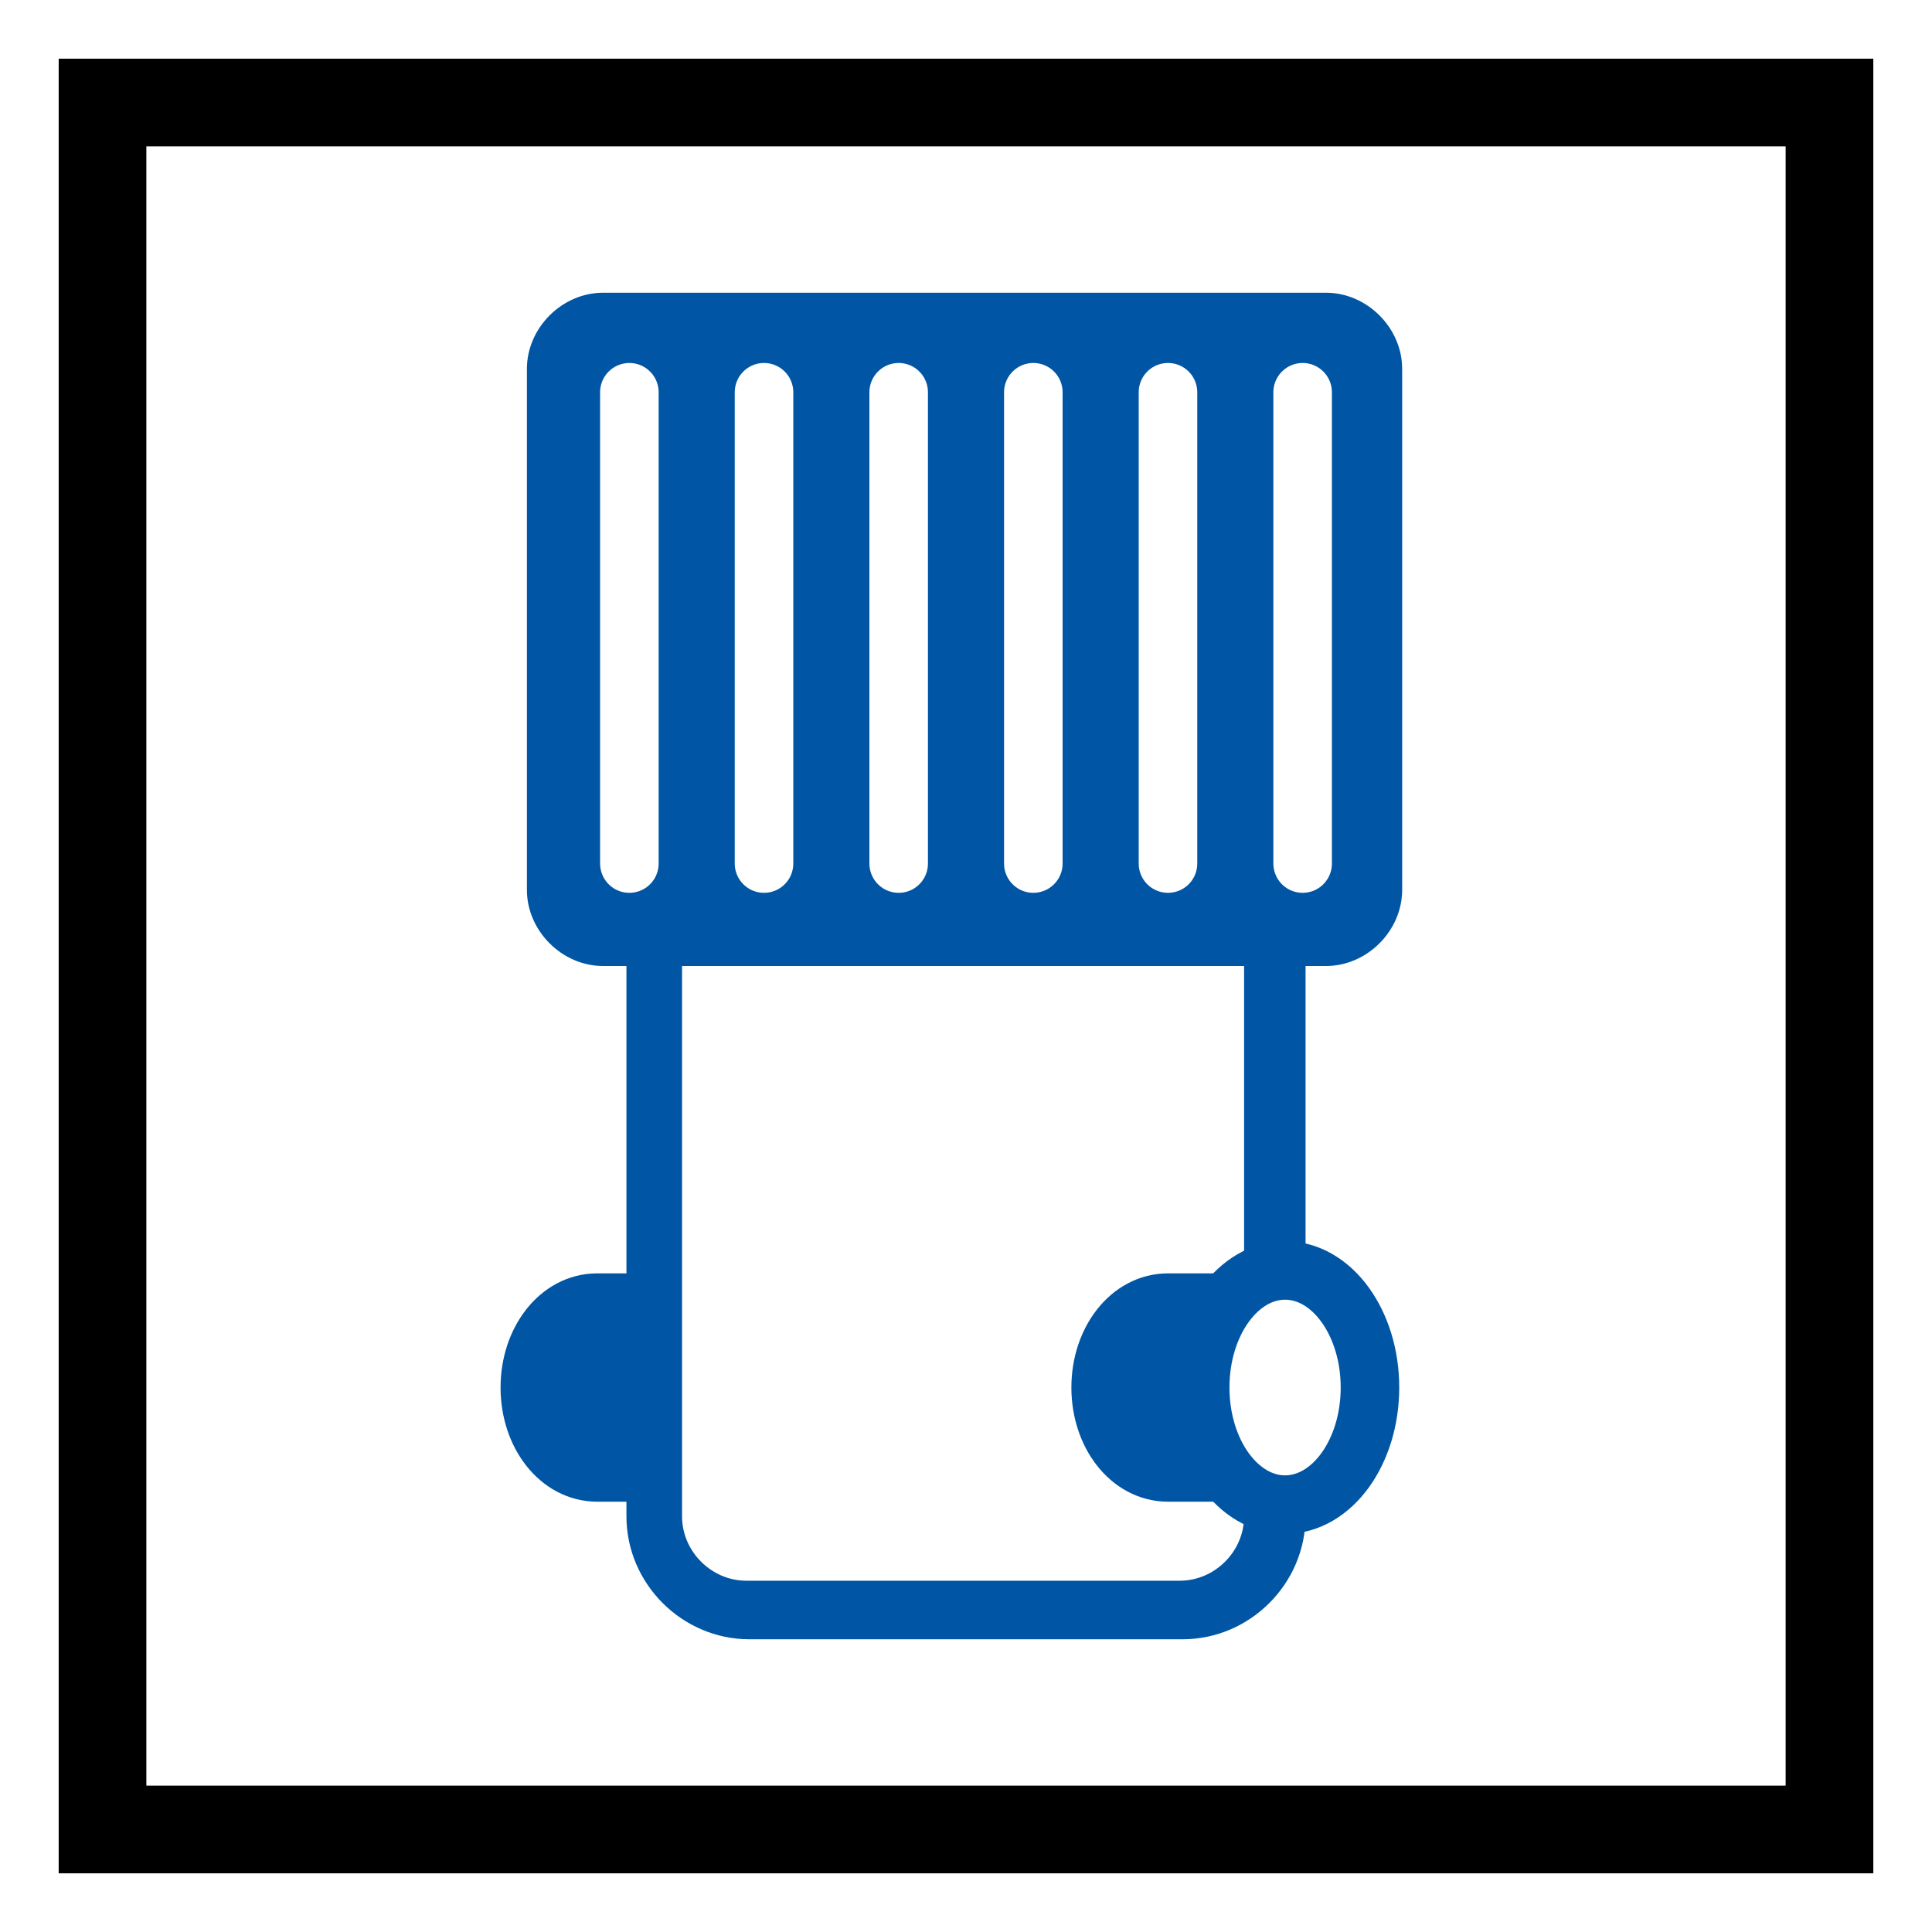
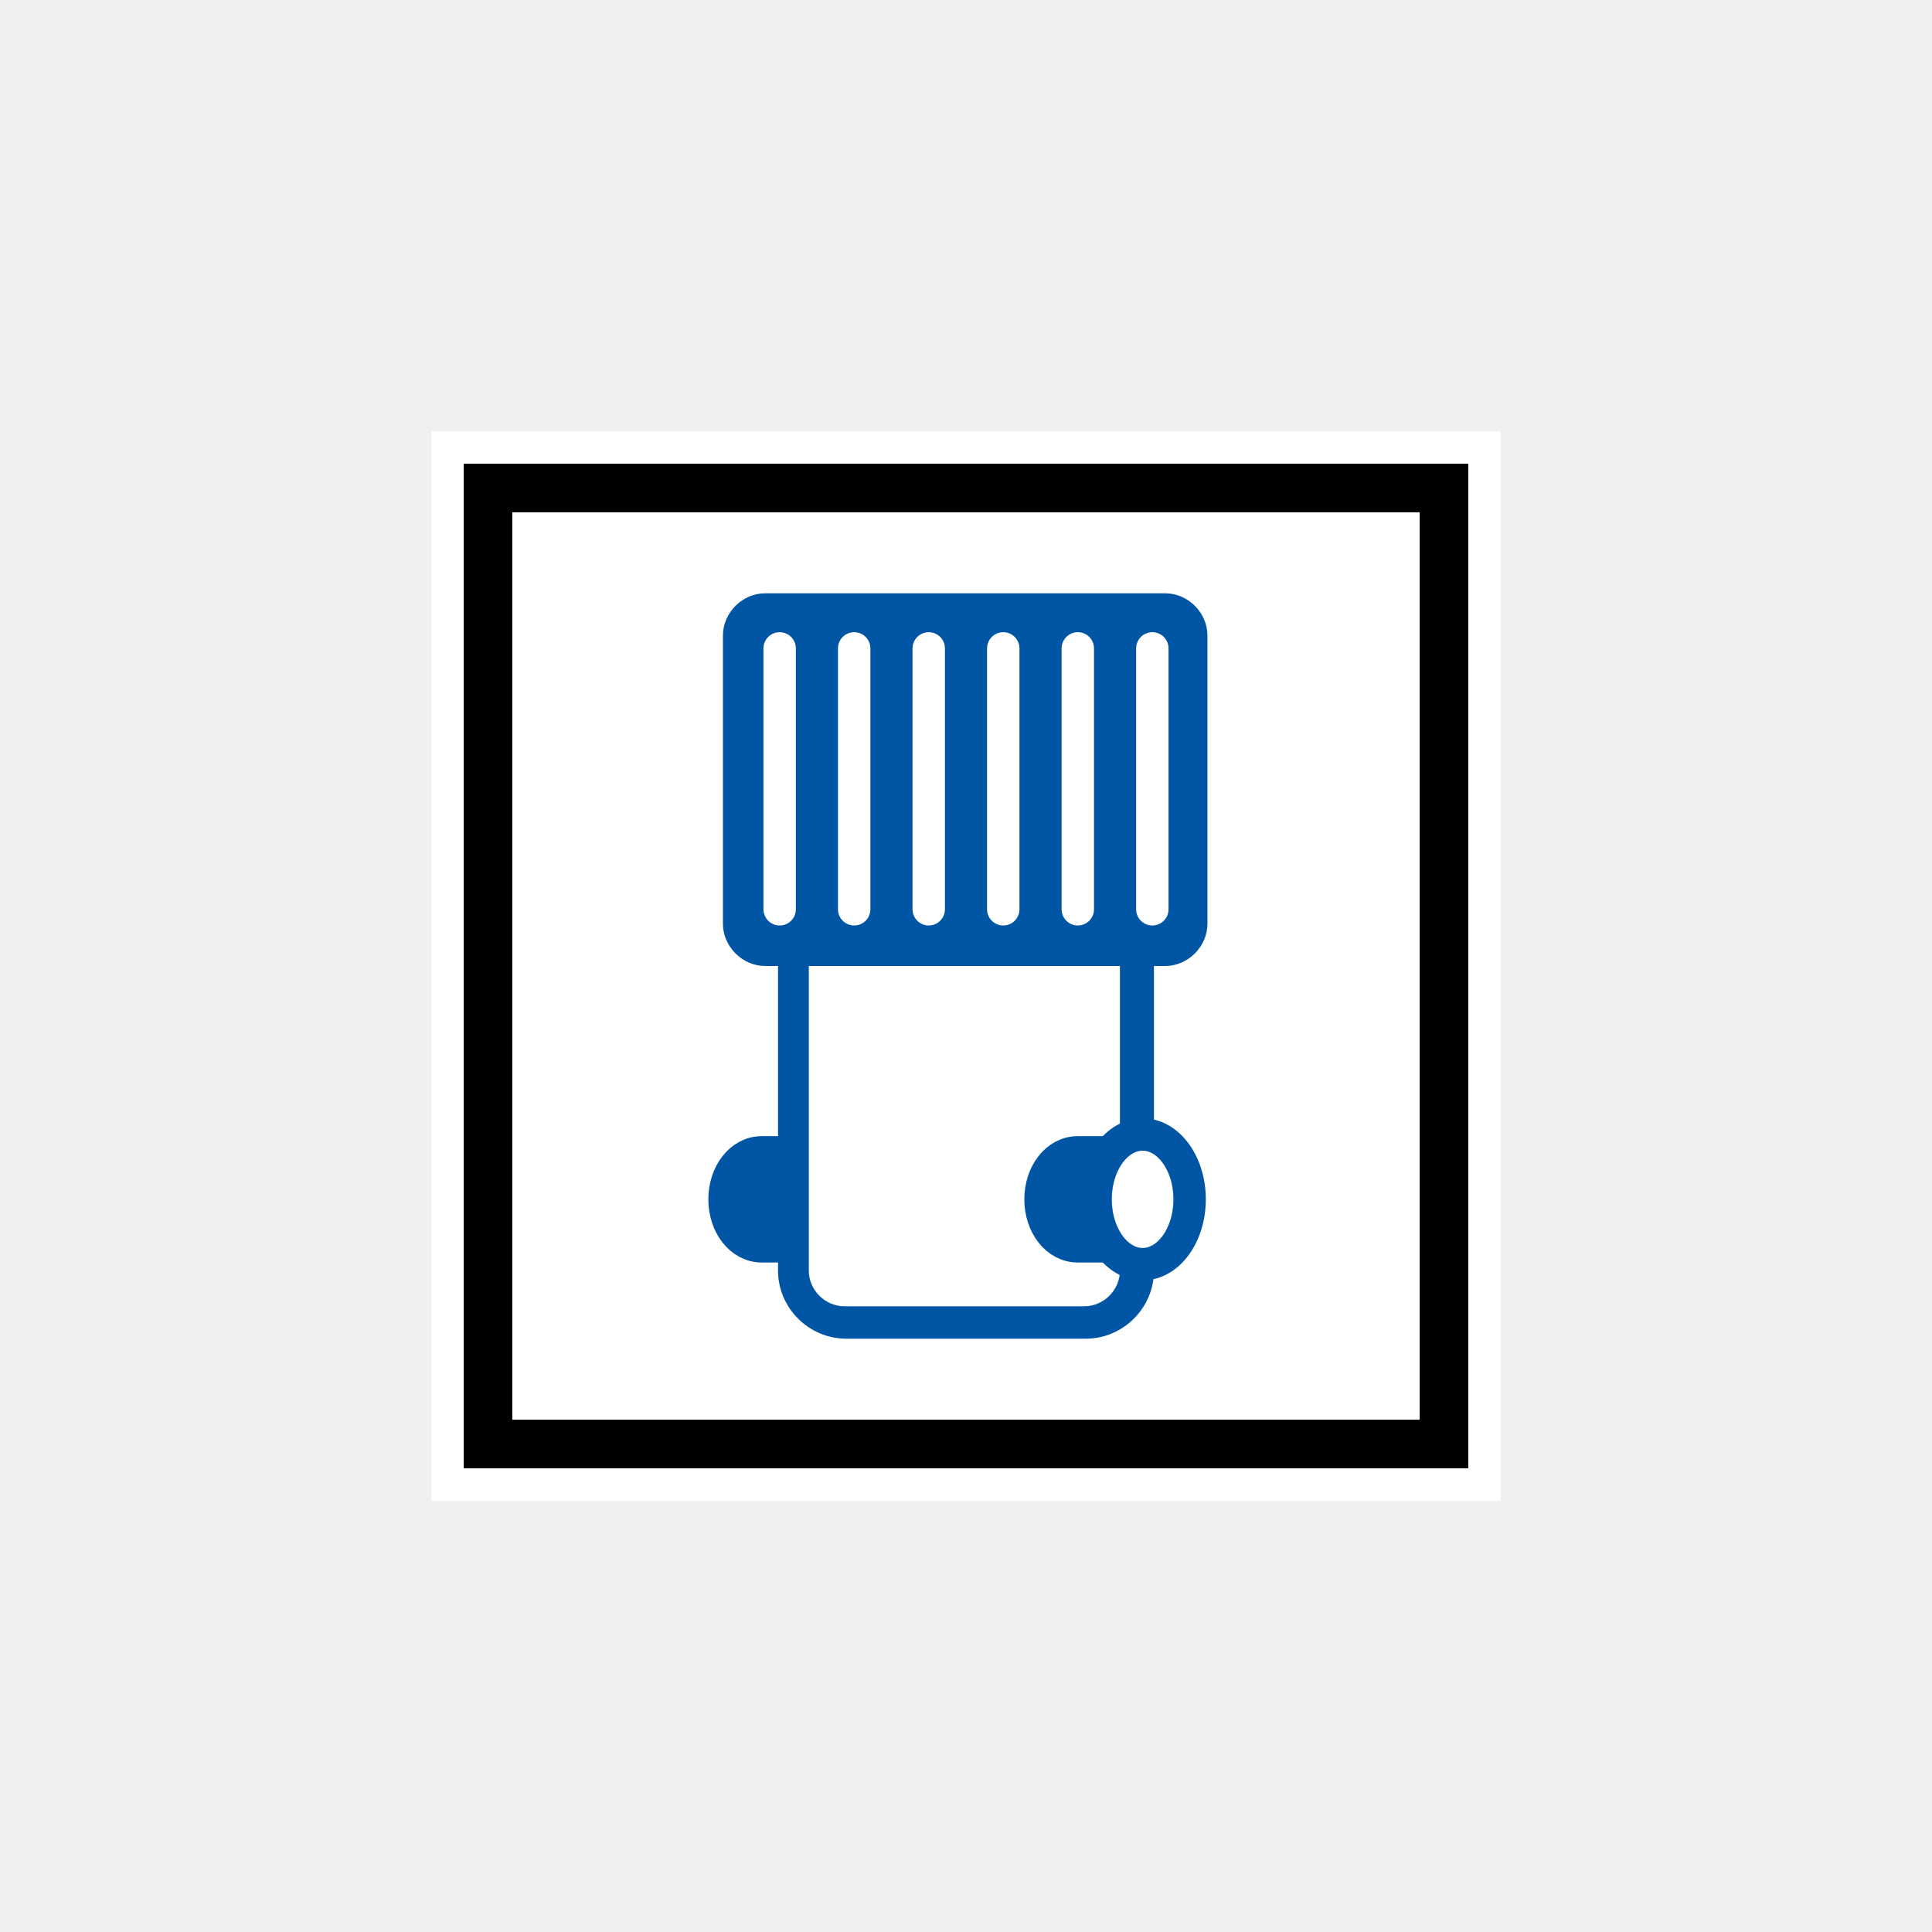
- <svg xmlns="http://www.w3.org/2000/svg" id="Layer_1" version="1.1" viewBox="0 0 66 66">
+ <svg xmlns="http://www.w3.org/2000/svg" id="Layer_1" version="1.1" width="125" height="125" viewBox="-26.615 -26.615 119.231 119.231">
  <defs>
    <style>
      .st0, .st1 {
        fill: #fff;
      }

      .st1, .st2, .st3 {
        stroke-miterlimit: 10;
        stroke-width: 2px;
      }

      .st1, .st3 {
        stroke: #0056a4;
      }

      .st2 {
        fill: none;
        stroke: #fff;
        stroke-linecap: round;
      }

      .st3, .st4 {
        fill: #0056a4;
      }
    </style>
  </defs>
  <g>
    <rect class="st0" x="3.5" y="3.5" width="59" height="59" />
    <path d="M61,5v56H5V5h56M64,2H2v62h62V2h0Z" />
    <path class="st0" d="M64,2v62H2V2h62M66,0H0v66h66V0h0Z" />
  </g>
  <path class="st3" d="M20.4,44.5c-1.3,0-2.3,1.3-2.3,2.9s1,2.9,2.3,2.9h3.5v-5.8h-3.5Z" />
  <g>
    <path class="st0" d="M25.5,55c-1.7,0-3.2-1.4-3.2-3.2v-20.1h21.1v20.1c0,1.7-1.4,3.2-3.2,3.2h-14.8Z" />
    <path class="st4" d="M42.5,32.7v19.1c0,1.2-1,2.2-2.2,2.2h-14.8c-1.2,0-2.2-1-2.2-2.2v-19.1h19.1M44.5,30.7h-23.1v21.1c0,2.3,1.9,4.2,4.2,4.2h14.8c2.3,0,4.2-1.9,4.2-4.2v-21.1h0Z" />
  </g>
  <path class="st3" d="M39.9,44.5c-1.3,0-2.3,1.3-2.3,2.9s1,2.9,2.3,2.9h3.5v-5.8h-3.5Z" />
  <ellipse class="st1" cx="43.9" cy="47.4" rx="2.9" ry="4" />
  <path class="st4" d="M45.3,33h-24.7c-1.4,0-2.6-1.2-2.6-2.6V12.6c0-1.4,1.2-2.6,2.6-2.6h24.7c1.4,0,2.6,1.2,2.6,2.6v17.8c0,1.4-1.2,2.6-2.6,2.6Z" />
  <g>
    <line class="st2" x1="21.5" y1="13.4" x2="21.5" y2="29.5" />
    <line class="st2" x1="26.1" y1="13.4" x2="26.1" y2="29.5" />
    <line class="st2" x1="30.7" y1="13.4" x2="30.7" y2="29.5" />
    <line class="st2" x1="35.3" y1="13.4" x2="35.3" y2="29.5" />
    <line class="st2" x1="39.9" y1="13.4" x2="39.9" y2="29.5" />
    <line class="st2" x1="44.5" y1="13.4" x2="44.5" y2="29.5" />
  </g>
</svg>
